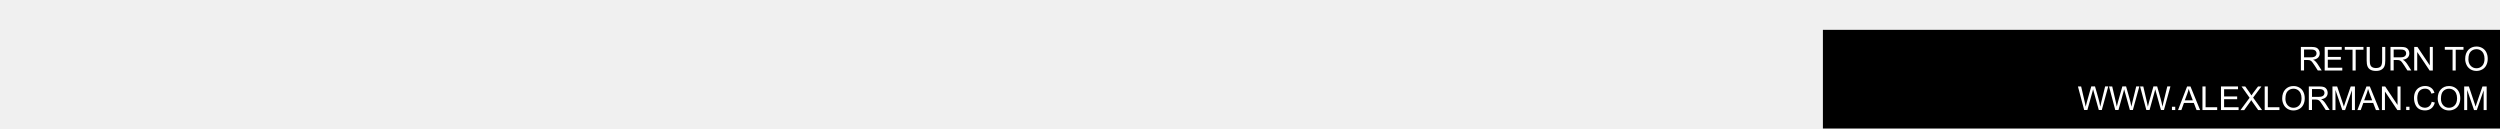
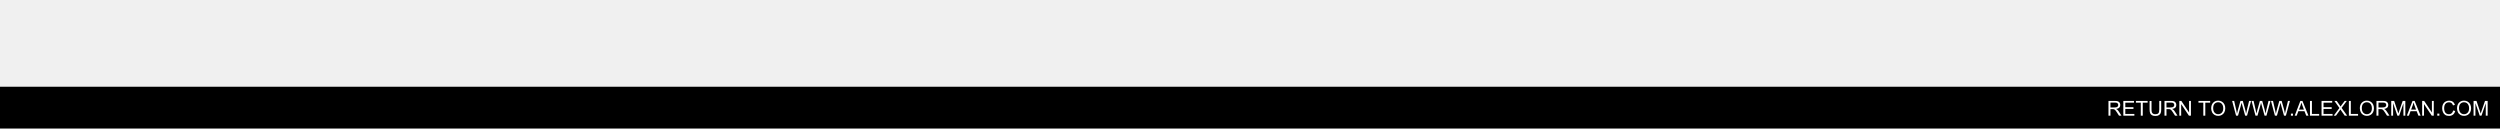
- <svg xmlns="http://www.w3.org/2000/svg" xmlns:xlink="http://www.w3.org/1999/xlink" id="uuid-755a3f66-c437-49cc-a2d0-b024d5efe05d" viewBox="0 0 607.3 31.22">
+ <svg xmlns="http://www.w3.org/2000/svg" xmlns:xlink="http://www.w3.org/1999/xlink" id="uuid-ec3a7661-d0ae-4c55-9729-621a85a3ce8f" viewBox="0 0 607.3 31.22">
  <a xlink:href="www.alexlorman.com/directory">
-     <polygon points="442.82 7.25 442.82 7.25 442.82 31.22 607.3 31.22 607.3 7.25 442.82 7.25" style="stroke-width:0px;" />
+     <polygon points="0 21.07 0 21.07 0 31.22 607.3 31.22 607.3 21.07 0 21.07" style="stroke-width:0px;" />
  </a>
  <g style="isolation:isolate;">
-     <path d="m558.93,17.13v-5.73h2.54c.51,0,.9.05,1.16.15s.48.28.64.54c.16.26.24.55.24.86,0,.41-.13.75-.39,1.03-.26.28-.67.46-1.22.53.2.1.35.19.46.29.22.2.43.46.63.76l1,1.56h-.95l-.76-1.19c-.22-.34-.4-.61-.55-.79-.14-.18-.27-.31-.38-.38s-.23-.12-.35-.15c-.09-.02-.23-.03-.42-.03h-.88v2.54h-.76Zm.76-3.2h1.63c.35,0,.62-.04.81-.11s.34-.19.45-.34.15-.33.15-.51c0-.27-.1-.49-.29-.67-.2-.17-.51-.26-.93-.26h-1.81v1.89Z" style="fill:#fff; stroke-width:0px;" />
-     <path d="m564.71,17.13v-5.73h4.14v.68h-3.38v1.75h3.17v.67h-3.17v1.95h3.52v.68h-4.27Z" style="fill:#fff; stroke-width:0px;" />
-     <path d="m571.48,17.13v-5.05h-1.89v-.68h4.54v.68h-1.89v5.05h-.76Z" style="fill:#fff; stroke-width:0px;" />
-     <path d="m578.67,11.4h.76v3.31c0,.58-.06,1.03-.2,1.37-.13.34-.37.61-.71.83s-.79.32-1.34.32-.97-.09-1.32-.28c-.34-.18-.58-.45-.73-.8-.15-.35-.22-.83-.22-1.44v-3.31h.76v3.3c0,.5.05.86.14,1.1.09.24.25.42.48.54.23.13.5.19.83.19.56,0,.96-.13,1.19-.38.24-.25.36-.74.36-1.46v-3.3Z" style="fill:#fff; stroke-width:0px;" />
-     <path d="m580.7,17.13v-5.73h2.54c.51,0,.9.05,1.16.15s.48.28.64.54c.16.26.24.55.24.86,0,.41-.13.75-.39,1.03-.26.28-.67.46-1.22.53.2.1.35.19.46.29.22.2.43.46.63.76l1,1.56h-.95l-.76-1.19c-.22-.34-.4-.61-.55-.79-.14-.18-.27-.31-.38-.38s-.23-.12-.35-.15c-.09-.02-.23-.03-.42-.03h-.88v2.54h-.76Zm.76-3.2h1.63c.35,0,.62-.04.81-.11s.34-.19.45-.34.15-.33.15-.51c0-.27-.1-.49-.29-.67-.2-.17-.51-.26-.93-.26h-1.81v1.89Z" style="fill:#fff; stroke-width:0px;" />
-     <path d="m586.46,17.13v-5.73h.78l3.01,4.5v-4.5h.73v5.73h-.78l-3.01-4.5v4.5h-.73Z" style="fill:#fff; stroke-width:0px;" />
-     <path d="m595.78,17.13v-5.05h-1.89v-.68h4.54v.68h-1.89v5.05h-.76Z" style="fill:#fff; stroke-width:0px;" />
-     <path d="m598.84,14.34c0-.95.26-1.69.77-2.23.51-.54,1.17-.81,1.98-.81.53,0,1.01.13,1.43.38.42.25.75.6.97,1.06s.33.96.33,1.54-.12,1.1-.35,1.56-.57.81-1,1.04-.89.35-1.39.35c-.54,0-1.02-.13-1.45-.39-.42-.26-.75-.62-.96-1.07s-.33-.93-.33-1.43Zm.78.01c0,.69.19,1.23.56,1.63s.84.6,1.4.6,1.04-.2,1.41-.6c.37-.4.55-.97.55-1.71,0-.47-.08-.87-.24-1.22-.16-.35-.39-.62-.69-.81-.3-.19-.64-.29-1.02-.29-.54,0-1,.18-1.38.55s-.58.98-.58,1.85Z" style="fill:#fff; stroke-width:0px;" />
-     <path d="m506.29,26.73l-1.52-5.73h.78l.87,3.75c.09.39.17.78.24,1.17.15-.61.23-.96.26-1.06l1.09-3.87h.91l.82,2.9c.21.72.35,1.39.45,2.03.07-.36.17-.78.29-1.25l.9-3.68h.76l-1.57,5.73h-.73l-1.21-4.36c-.1-.36-.16-.59-.18-.67-.06.26-.12.49-.17.67l-1.21,4.36h-.77Z" style="fill:#fff; stroke-width:0px;" />
-     <path d="m513.84,26.73l-1.52-5.73h.78l.87,3.75c.09.39.17.78.24,1.17.15-.61.23-.96.26-1.06l1.09-3.87h.91l.82,2.9c.21.72.35,1.39.45,2.03.07-.36.17-.78.29-1.25l.9-3.68h.76l-1.57,5.73h-.73l-1.21-4.36c-.1-.36-.16-.59-.18-.67-.06.26-.12.49-.17.67l-1.21,4.36h-.77Z" style="fill:#fff; stroke-width:0px;" />
-     <path d="m521.39,26.73l-1.52-5.73h.78l.87,3.75c.09.39.17.78.24,1.17.15-.61.23-.96.26-1.06l1.09-3.87h.91l.82,2.9c.21.72.35,1.39.45,2.03.07-.36.17-.78.29-1.25l.9-3.68h.76l-1.57,5.73h-.73l-1.21-4.36c-.1-.36-.16-.59-.18-.67-.06.26-.12.49-.17.67l-1.21,4.36h-.77Z" style="fill:#fff; stroke-width:0px;" />
-     <path d="m527.61,26.73v-.8h.8v.8h-.8Z" style="fill:#fff; stroke-width:0px;" />
-     <path d="m529.09,26.73l2.2-5.73h.82l2.34,5.73h-.86l-.67-1.73h-2.39l-.63,1.73h-.8Zm1.65-2.35h1.94l-.6-1.59c-.18-.48-.32-.88-.41-1.19-.07.37-.18.73-.31,1.09l-.63,1.68Z" style="fill:#fff; stroke-width:0px;" />
-     <path d="m535.02,26.73v-5.73h.76v5.05h2.82v.68h-3.58Z" style="fill:#fff; stroke-width:0px;" />
-     <path d="m539.52,26.73v-5.73h4.14v.68h-3.38v1.75h3.17v.67h-3.17v1.95h3.52v.68h-4.27Z" style="fill:#fff; stroke-width:0px;" />
-     <path d="m544.26,26.73l2.21-2.98-1.95-2.74h.9l1.04,1.47c.22.3.37.54.46.7.13-.21.28-.43.45-.65l1.15-1.52h.82l-2.01,2.7,2.17,3.03h-.94l-1.44-2.04c-.08-.12-.16-.25-.25-.38-.13.21-.22.35-.27.43l-1.44,2h-.91Z" style="fill:#fff; stroke-width:0px;" />
-     <path d="m550.14,26.73v-5.73h.76v5.05h2.82v.68h-3.58Z" style="fill:#fff; stroke-width:0px;" />
-     <path d="m554.39,23.94c0-.95.26-1.69.77-2.23.51-.54,1.17-.81,1.98-.81.53,0,1.01.13,1.43.38.42.25.75.6.97,1.06s.33.96.33,1.54-.12,1.1-.35,1.56-.57.81-1,1.04-.89.35-1.39.35c-.54,0-1.02-.13-1.45-.39-.42-.26-.75-.62-.96-1.07s-.33-.93-.33-1.43Zm.78.01c0,.69.19,1.23.56,1.63s.84.6,1.4.6,1.04-.2,1.41-.6c.37-.4.55-.97.55-1.71,0-.47-.08-.87-.24-1.22-.16-.35-.39-.62-.69-.81-.3-.19-.64-.29-1.02-.29-.54,0-1,.18-1.38.55s-.58.98-.58,1.85Z" style="fill:#fff; stroke-width:0px;" />
-     <path d="m560.86,26.73v-5.73h2.54c.51,0,.9.05,1.16.15s.48.28.64.54c.16.26.24.55.24.86,0,.41-.13.75-.39,1.03-.26.28-.67.46-1.22.53.2.1.35.19.46.29.22.2.43.46.63.76l1,1.56h-.95l-.76-1.19c-.22-.34-.4-.61-.55-.79-.14-.18-.27-.31-.38-.38s-.23-.12-.35-.15c-.09-.02-.23-.03-.42-.03h-.88v2.54h-.76Zm.76-3.2h1.63c.35,0,.62-.04.81-.11s.34-.19.45-.34.15-.33.15-.51c0-.27-.1-.49-.29-.67-.2-.17-.51-.26-.93-.26h-1.81v1.89Z" style="fill:#fff; stroke-width:0px;" />
-     <path d="m566.6,26.73v-5.73h1.14l1.36,4.05c.12.38.22.66.27.85.07-.21.17-.51.3-.92l1.37-3.98h1.02v5.73h-.73v-4.79l-1.66,4.79h-.68l-1.66-4.88v4.88h-.73Z" style="fill:#fff; stroke-width:0px;" />
-     <path d="m572.66,26.73l2.2-5.73h.82l2.34,5.73h-.86l-.67-1.73h-2.39l-.63,1.73h-.8Zm1.65-2.35h1.94l-.6-1.59c-.18-.48-.32-.88-.41-1.19-.07.37-.18.73-.31,1.09l-.63,1.68Z" style="fill:#fff; stroke-width:0px;" />
-     <path d="m578.62,26.73v-5.73h.78l3.01,4.5v-4.5h.73v5.73h-.78l-3.01-4.5v4.5h-.73Z" style="fill:#fff; stroke-width:0px;" />
-     <path d="m584.51,26.73v-.8h.8v.8h-.8Z" style="fill:#fff; stroke-width:0px;" />
-     <path d="m590.71,24.72l.76.19c-.16.62-.44,1.1-.86,1.42-.41.33-.92.49-1.51.49s-1.12-.13-1.51-.38-.68-.62-.88-1.09c-.2-.48-.3-.99-.3-1.54,0-.6.11-1.12.34-1.56.23-.44.55-.78.97-1.01.42-.23.88-.35,1.39-.35.57,0,1.05.15,1.45.44s.66.7.82,1.23l-.75.18c-.13-.42-.33-.72-.58-.91-.25-.19-.57-.29-.95-.29-.44,0-.81.11-1.1.32-.29.21-.5.49-.62.85-.12.36-.18.72-.18,1.1,0,.49.07.91.21,1.28.14.36.36.63.66.81.3.18.62.27.97.27.42,0,.78-.12,1.08-.37.29-.25.49-.61.6-1.09Z" style="fill:#fff; stroke-width:0px;" />
-     <path d="m592.17,23.94c0-.95.26-1.69.77-2.23.51-.54,1.17-.81,1.98-.81.53,0,1.01.13,1.43.38.42.25.75.6.97,1.06s.33.96.33,1.54-.12,1.1-.35,1.56-.57.81-1,1.04-.89.35-1.39.35c-.54,0-1.02-.13-1.45-.39-.42-.26-.75-.62-.96-1.07s-.33-.93-.33-1.43Zm.78.01c0,.69.19,1.23.56,1.63s.84.6,1.4.6,1.04-.2,1.41-.6c.37-.4.55-.97.55-1.71,0-.47-.08-.87-.24-1.22-.16-.35-.39-.62-.69-.81-.3-.19-.64-.29-1.02-.29-.54,0-1,.18-1.38.55s-.58.98-.58,1.85Z" style="fill:#fff; stroke-width:0px;" />
-     <path d="m598.6,26.73v-5.73h1.14l1.36,4.05c.12.38.22.66.27.85.07-.21.17-.51.3-.92l1.37-3.98h1.02v5.73h-.73v-4.79l-1.66,4.79h-.68l-1.66-4.88v4.88h-.73Z" style="fill:#fff; stroke-width:0px;" />
+     <path d="m512.19,28.1v-3.58h1.59c.32,0,.56.03.73.1s.3.18.4.34c.1.16.15.34.15.54,0,.25-.08.47-.25.64-.16.17-.42.29-.76.33.13.06.22.12.29.18.14.13.27.29.39.48l.62.97h-.6l-.47-.74c-.14-.21-.25-.38-.34-.49-.09-.11-.17-.19-.24-.24-.07-.05-.14-.08-.22-.1-.05-.01-.14-.02-.26-.02h-.55v1.59h-.47Zm.47-2h1.02c.22,0,.39-.02.51-.07.12-.04.21-.12.28-.21.06-.1.09-.21.09-.32,0-.17-.06-.31-.18-.42-.12-.11-.32-.16-.58-.16h-1.13v1.18Z" style="fill:#fff; stroke-width:0px;" />
+     <path d="m515.8,28.1v-3.58h2.59v.42h-2.11v1.1h1.98v.42h-1.98v1.22h2.2v.42h-2.67Z" style="fill:#fff; stroke-width:0px;" />
+     <path d="m520.04,28.1v-3.16h-1.18v-.42h2.84v.42h-1.18v3.16h-.47Z" style="fill:#fff; stroke-width:0px;" />
+     <path d="m524.53,24.52h.47v2.07c0,.36-.04.65-.12.86-.08.21-.23.38-.44.52-.21.13-.49.2-.84.2s-.61-.06-.82-.17c-.21-.12-.37-.28-.46-.5s-.14-.52-.14-.9v-2.07h.47v2.07c0,.31.03.54.09.69.06.15.16.26.3.34.14.08.31.12.52.12.35,0,.6-.08.75-.24.15-.16.22-.46.22-.91v-2.07Z" style="fill:#fff; stroke-width:0px;" />
+     <path d="m525.8,28.1v-3.58h1.59c.32,0,.56.03.73.1s.3.18.4.34c.1.16.15.34.15.54,0,.25-.08.47-.25.64-.16.17-.42.29-.76.33.12.06.22.12.29.18.14.13.27.29.39.48l.62.97h-.6l-.47-.74c-.14-.21-.25-.38-.34-.49-.09-.11-.17-.19-.24-.24-.07-.05-.14-.08-.22-.1-.05-.01-.14-.02-.26-.02h-.55v1.59h-.47Zm.47-2h1.02c.22,0,.39-.02.51-.07s.21-.12.28-.21.09-.21.09-.32c0-.17-.06-.31-.18-.42-.12-.11-.32-.16-.58-.16h-1.13v1.18Z" style="fill:#fff; stroke-width:0px;" />
+     <path d="m529.4,28.1v-3.58h.49l1.88,2.81v-2.81h.45v3.58h-.49l-1.88-2.81v2.81h-.45Z" style="fill:#fff; stroke-width:0px;" />
+     <path d="m535.23,28.1v-3.16h-1.18v-.42h2.84v.42h-1.18v3.16h-.47Z" style="fill:#fff; stroke-width:0px;" />
+     <path d="m537.14,26.35c0-.59.16-1.06.48-1.4.32-.34.73-.5,1.23-.5.33,0,.63.08.89.24.26.16.47.38.61.66.14.28.21.6.21.96s-.07.69-.22.97-.35.5-.62.65-.56.22-.87.22c-.34,0-.64-.08-.9-.24-.26-.16-.47-.38-.6-.67s-.21-.58-.21-.89Zm.49,0c0,.43.12.77.35,1.02.23.25.52.37.87.37s.65-.13.88-.38c.23-.25.34-.61.34-1.07,0-.29-.05-.55-.15-.76-.1-.22-.24-.39-.43-.51-.19-.12-.4-.18-.64-.18-.33,0-.62.11-.87.34-.24.23-.36.62-.36,1.15Z" style="fill:#fff; stroke-width:0px;" />
+     <path d="m543.18,28.1l-.95-3.58h.49l.54,2.35c.06.25.11.49.15.73.09-.38.14-.6.16-.66l.68-2.42h.57l.51,1.81c.13.45.22.87.28,1.27.05-.23.1-.49.18-.78l.56-2.3h.48l-.98,3.58h-.46l-.75-2.73c-.06-.23-.1-.37-.11-.42-.04.16-.07.3-.11.42l-.76,2.73h-.48Z" style="fill:#fff; stroke-width:0px;" />
+     <path d="m547.9,28.1l-.95-3.58h.49l.54,2.35c.06.25.11.49.15.73.09-.38.14-.6.16-.66l.68-2.42h.57l.51,1.81c.13.45.22.87.28,1.27.04-.23.1-.49.18-.78l.56-2.3h.48l-.98,3.58h-.46l-.75-2.73c-.06-.23-.1-.37-.11-.42-.04.16-.07.3-.1.42l-.76,2.73h-.48Z" style="fill:#fff; stroke-width:0px;" />
+     <path d="m552.62,28.1l-.95-3.58h.49l.54,2.35c.06.25.11.49.15.73.09-.38.15-.6.16-.66l.68-2.42h.57l.51,1.81c.13.45.22.87.28,1.27.04-.23.11-.49.18-.78l.56-2.3h.48l-.98,3.58h-.46l-.75-2.73c-.06-.23-.1-.37-.11-.42-.04.16-.07.3-.1.42l-.76,2.73h-.48Z" style="fill:#fff; stroke-width:0px;" />
+     <path d="m556.51,28.1v-.5h.5v.5h-.5Z" style="fill:#fff; stroke-width:0px;" />
+     <path d="m557.43,28.1l1.37-3.58h.51l1.46,3.58h-.54l-.42-1.08h-1.5l-.39,1.08h-.5Zm1.03-1.47h1.21l-.37-.99c-.11-.3-.2-.55-.25-.74-.04.23-.11.46-.19.68l-.39,1.05Z" style="fill:#fff; stroke-width:0px;" />
+     <path d="m561.14,28.1v-3.58h.47v3.16h1.76v.42h-2.24Z" style="fill:#fff; stroke-width:0px;" />
+     <path d="m563.95,28.1v-3.58h2.59v.42h-2.11v1.1h1.98v.42h-1.98v1.22h2.2v.42h-2.67Z" style="fill:#fff; stroke-width:0px;" />
+     <path d="m566.91,28.1l1.38-1.87-1.22-1.71h.56l.65.92c.14.19.23.34.29.44.08-.13.17-.27.28-.41l.72-.95h.51l-1.26,1.69,1.35,1.89h-.59l-.9-1.28c-.05-.07-.1-.15-.16-.24-.08.13-.14.22-.17.27l-.9,1.25h-.57Z" style="fill:#fff; stroke-width:0px;" />
+     <path d="m570.59,28.1v-3.58h.47v3.16h1.76v.42h-2.24Z" style="fill:#fff; stroke-width:0px;" />
+     <path d="m573.25,26.35c0-.59.16-1.06.48-1.4s.73-.5,1.24-.5c.33,0,.63.08.89.24.27.16.47.38.61.66.14.28.21.6.21.96s-.07.69-.22.97-.35.5-.62.65c-.27.15-.56.22-.87.22-.34,0-.64-.08-.9-.24-.27-.16-.47-.38-.6-.67s-.21-.58-.21-.89Zm.49,0c0,.43.12.77.35,1.02s.52.37.87.37.65-.13.88-.38c.23-.25.34-.61.34-1.07,0-.29-.05-.55-.15-.76-.1-.22-.24-.39-.43-.51-.19-.12-.4-.18-.64-.18-.34,0-.62.11-.87.34-.24.23-.36.62-.36,1.15Z" style="fill:#fff; stroke-width:0px;" />
+     <path d="m577.29,28.1v-3.58h1.59c.32,0,.56.03.73.1s.3.18.4.34c.1.16.15.34.15.54,0,.25-.08.47-.25.64-.17.17-.42.29-.76.33.13.06.22.12.29.18.14.13.27.29.39.48l.62.97h-.6l-.47-.74c-.14-.21-.25-.38-.34-.49-.09-.11-.17-.19-.24-.24-.07-.05-.14-.08-.22-.1-.05-.01-.14-.02-.26-.02h-.55v1.59h-.47Zm.47-2h1.02c.22,0,.39-.02.51-.07s.21-.12.28-.21.1-.21.1-.32c0-.17-.06-.31-.18-.42-.12-.11-.32-.16-.58-.16h-1.13v1.18Z" style="fill:#fff; stroke-width:0px;" />
+     <path d="m580.88,28.1v-3.58h.71l.85,2.53c.08.24.13.41.17.53.04-.13.1-.32.19-.57l.86-2.49h.64v3.58h-.46v-3l-1.04,3h-.43l-1.04-3.05v3.05h-.46Z" style="fill:#fff; stroke-width:0px;" />
+     <path d="m584.67,28.1l1.38-3.58h.51l1.46,3.58h-.54l-.42-1.08h-1.5l-.39,1.08h-.5Zm1.03-1.47h1.21l-.37-.99c-.11-.3-.2-.55-.25-.74-.05.23-.11.46-.19.68l-.39,1.05Z" style="fill:#fff; stroke-width:0px;" />
+     <path d="m588.39,28.1v-3.58h.49l1.88,2.81v-2.81h.45v3.58h-.49l-1.88-2.81v2.81h-.46Z" style="fill:#fff; stroke-width:0px;" />
+     <path d="m592.07,28.1v-.5h.5v.5h-.5Z" style="fill:#fff; stroke-width:0px;" />
+     <path d="m595.95,26.84l.47.12c-.1.39-.28.69-.54.89-.26.2-.57.31-.95.31s-.7-.08-.94-.24-.43-.38-.55-.68c-.13-.3-.19-.62-.19-.96,0-.37.07-.7.21-.98s.35-.49.61-.63c.26-.14.55-.22.87-.22.36,0,.66.09.9.27.24.18.41.44.51.77l-.47.11c-.08-.26-.2-.45-.36-.57-.16-.12-.36-.18-.6-.18-.28,0-.51.07-.69.2-.19.13-.32.31-.39.53-.07.22-.11.45-.11.69,0,.3.04.57.13.8.09.23.23.4.41.51.19.11.39.17.61.17.27,0,.49-.08.67-.23.18-.15.31-.38.37-.68Z" style="fill:#fff; stroke-width:0px;" />
+     <path d="m596.86,26.35c0-.59.16-1.06.48-1.4.32-.34.73-.5,1.23-.5.33,0,.63.08.89.24.26.16.47.38.61.66.14.28.21.6.21.96s-.07.69-.22.97-.35.5-.62.65-.56.22-.87.22c-.34,0-.64-.08-.9-.24-.26-.16-.47-.38-.6-.67s-.21-.58-.21-.89Zm.49,0c0,.43.12.77.35,1.02.23.25.52.37.87.37s.65-.13.88-.38c.23-.25.34-.61.34-1.07,0-.29-.05-.55-.15-.76-.1-.22-.24-.39-.43-.51-.19-.12-.4-.18-.64-.18-.33,0-.62.11-.87.34-.24.23-.36.62-.36,1.15Z" style="fill:#fff; stroke-width:0px;" />
+     <path d="m600.88,28.1v-3.58h.71l.85,2.53c.08.24.13.41.17.53.04-.13.1-.32.19-.57l.86-2.49h.64v3.58h-.46v-3l-1.04,3h-.43l-1.04-3.05v3.05h-.46Z" style="fill:#fff; stroke-width:0px;" />
  </g>
</svg>
